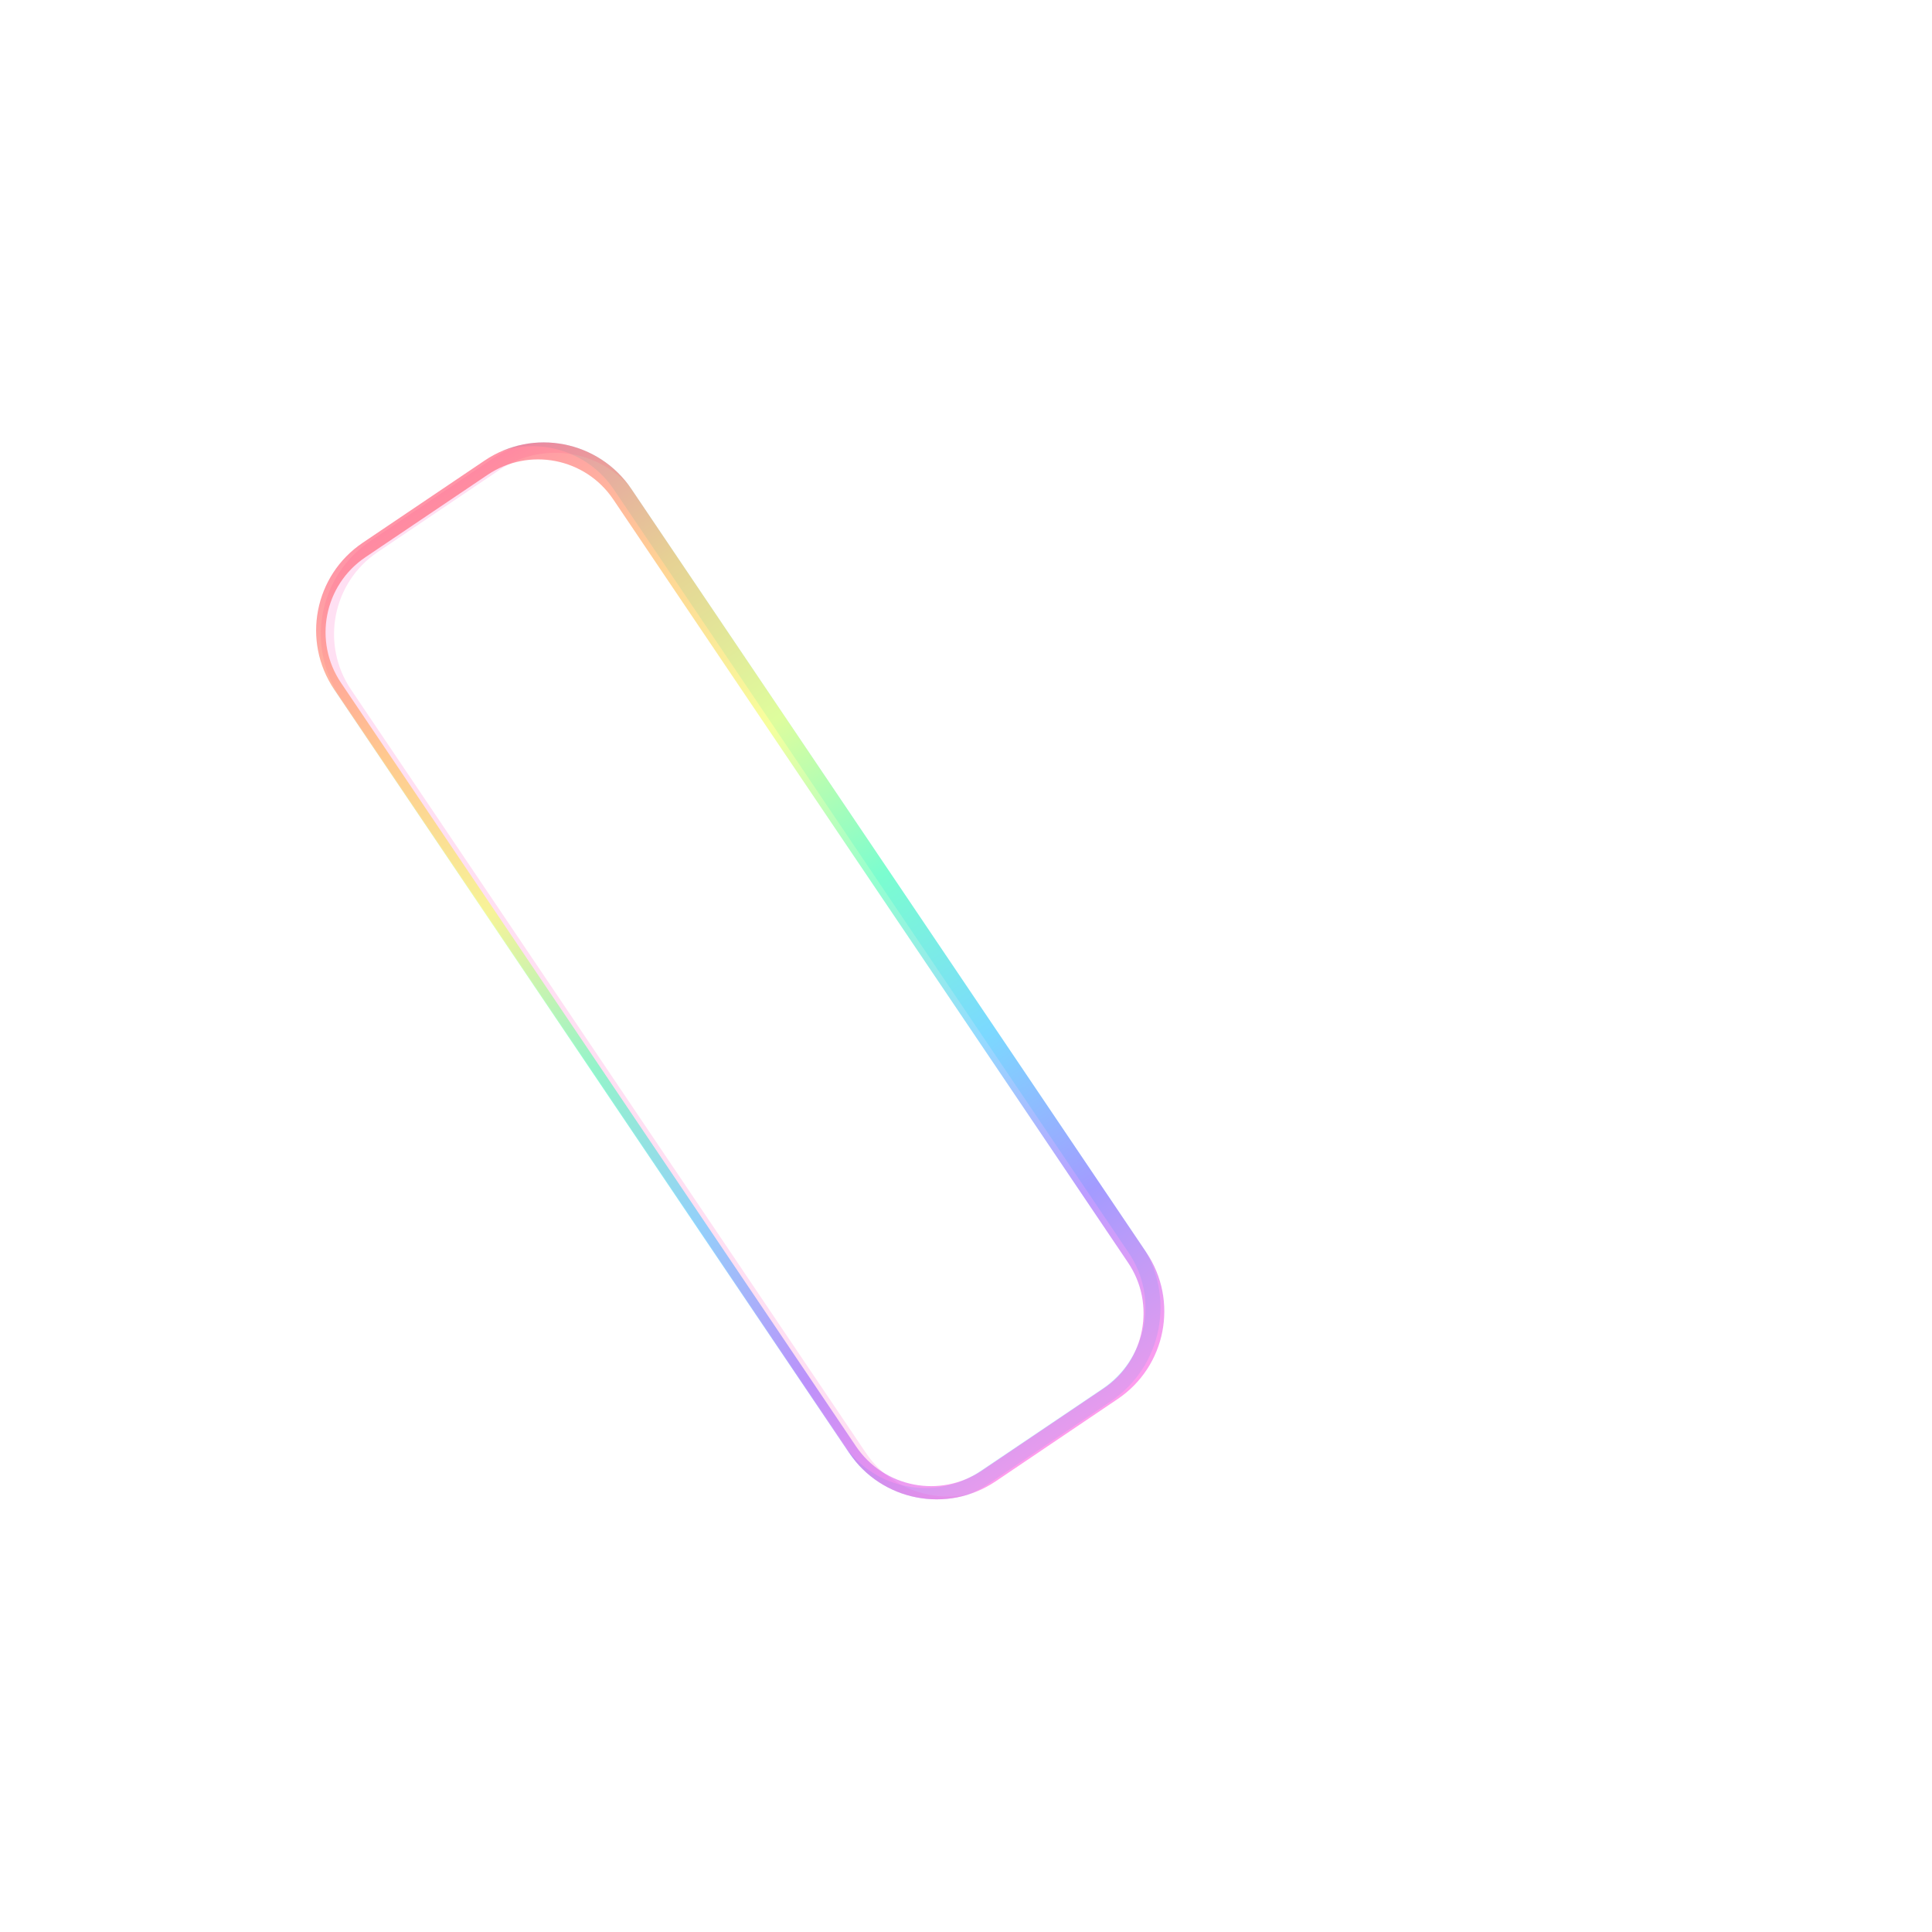
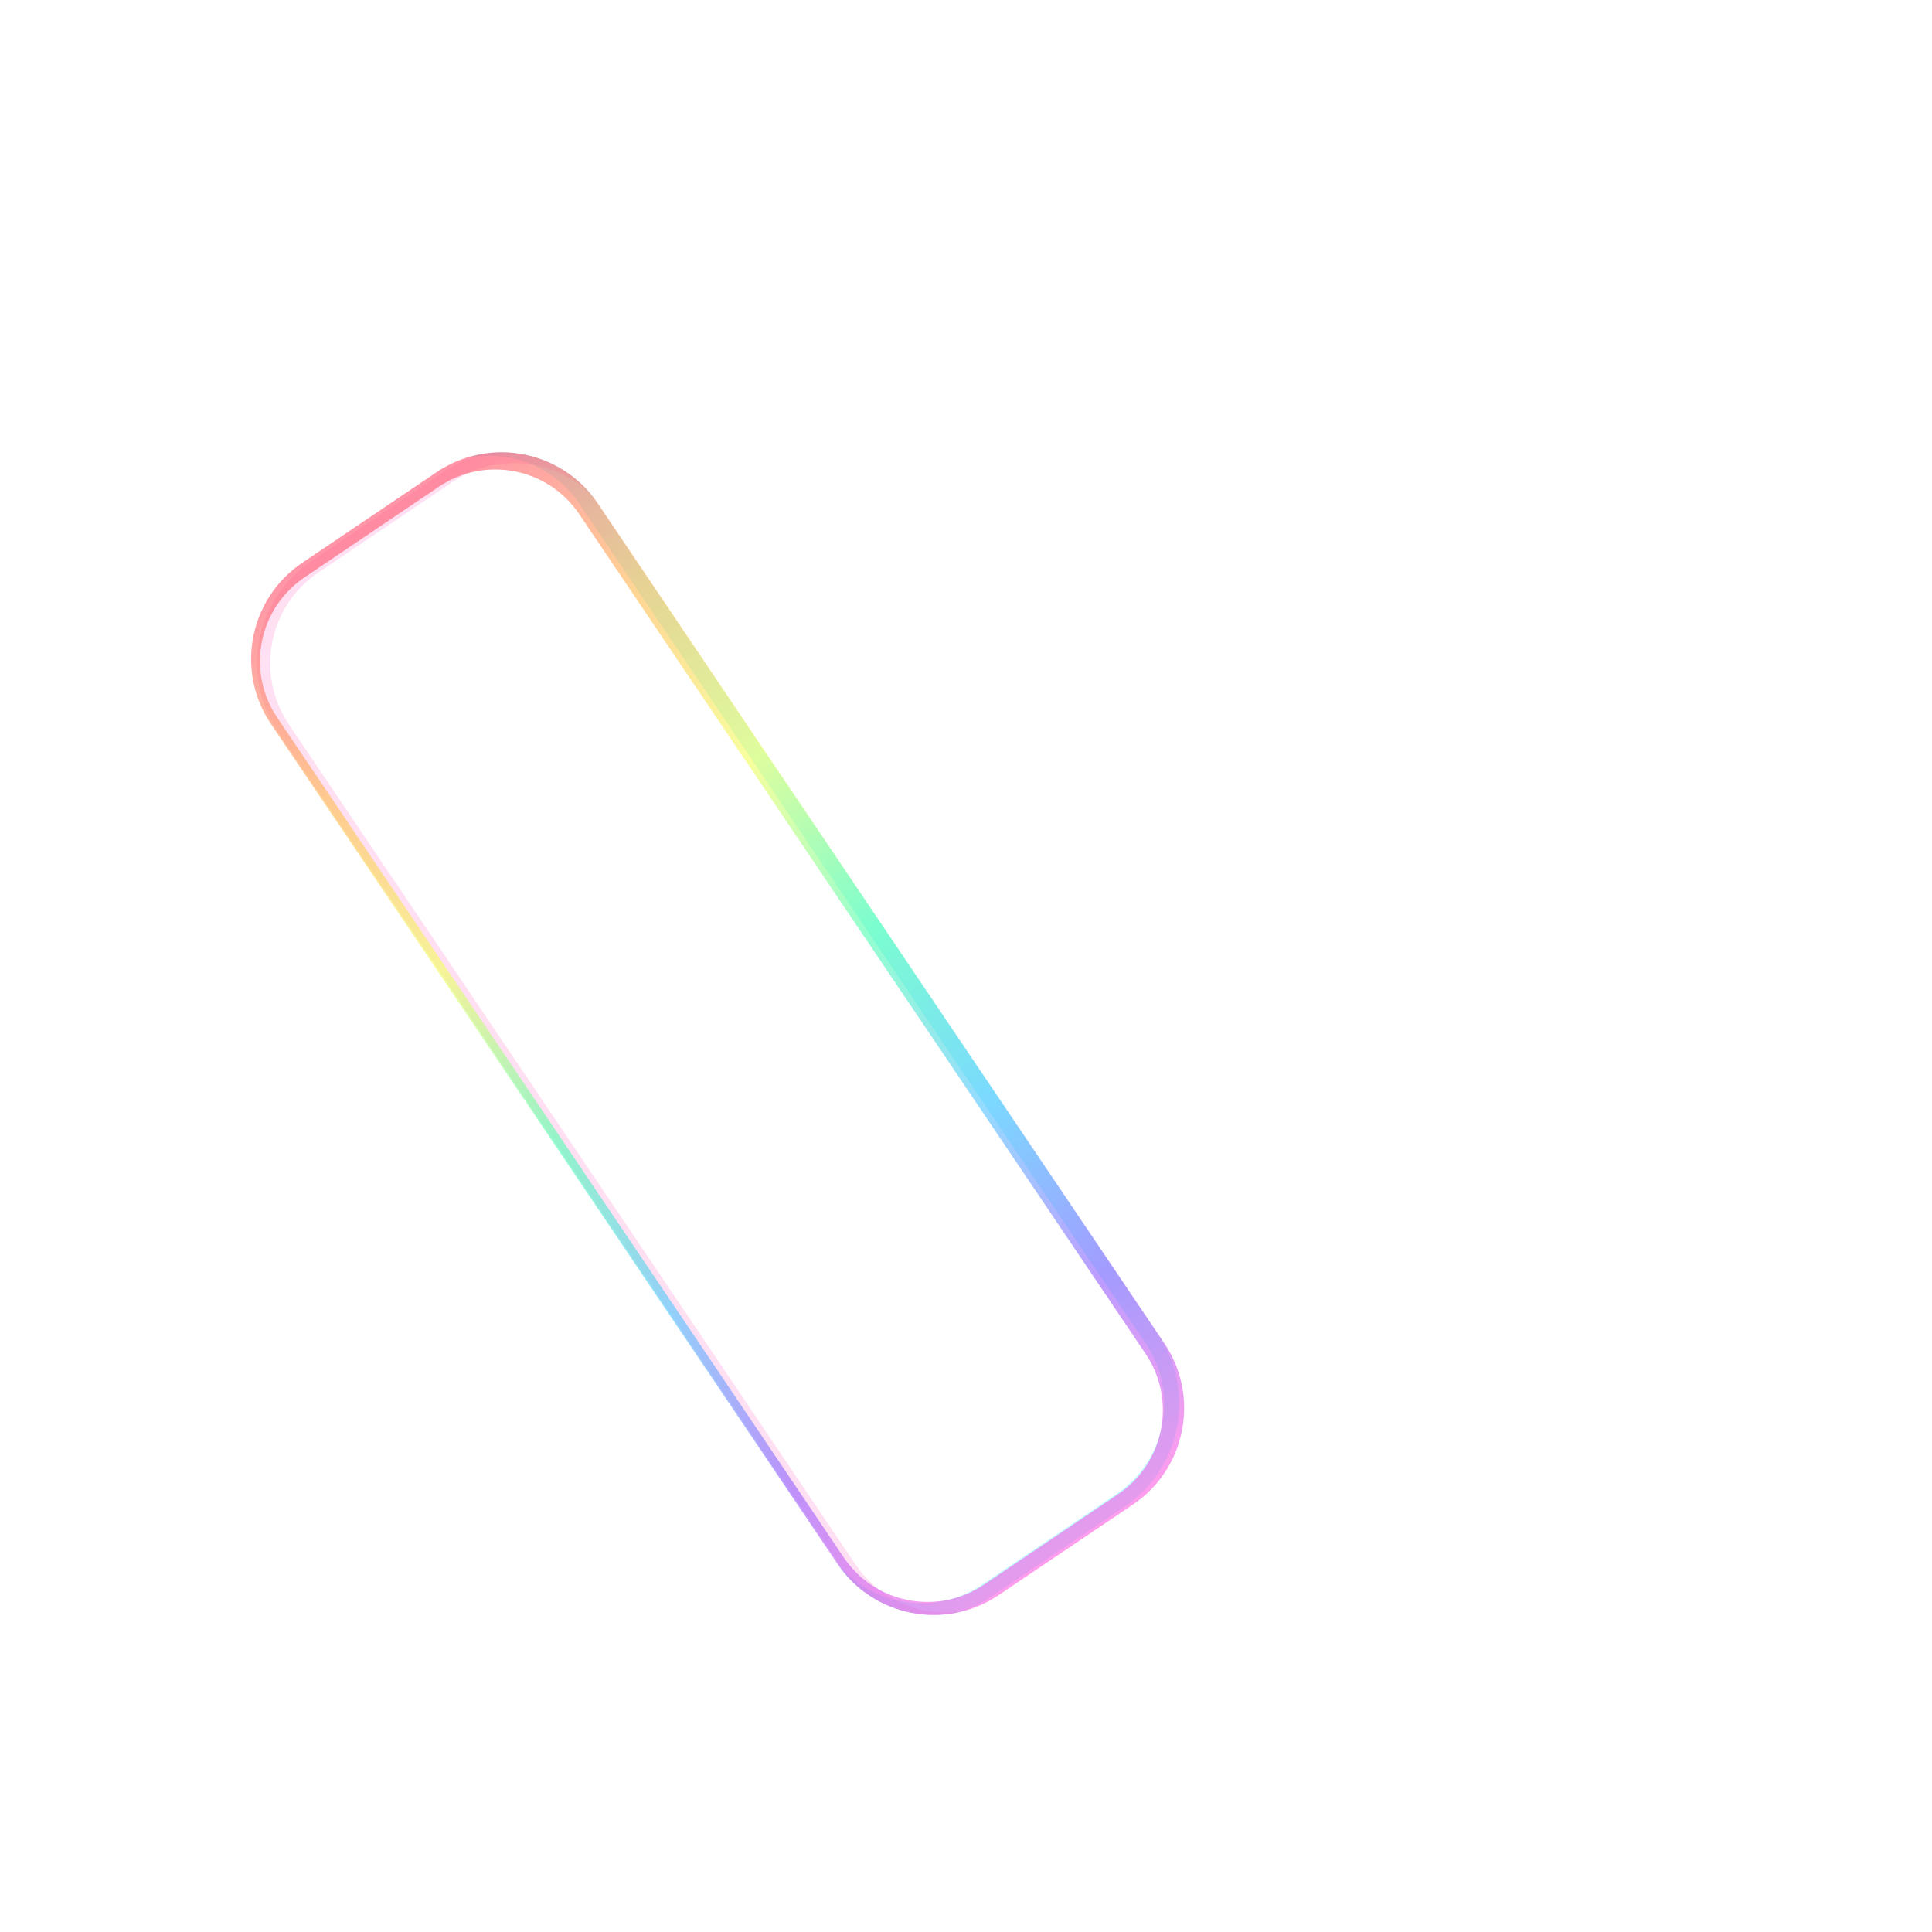
<svg xmlns="http://www.w3.org/2000/svg" viewBox="0 0 1024 1024">
  <defs>
-     <linearGradient id="s" gradientUnits="userSpaceOnUse" x1="224.6" y1="265.9" x2="560.1" y2="763.3">
+     <linearGradient id="s" gradientUnits="userSpaceOnUse" x1="195.8" y1="274.3" x2="564.9" y2="821.4">
      <stop offset="0.000" stop-color="#FF4D6D" />
      <stop offset="0.167" stop-color="#FFB84D" />
      <stop offset="0.333" stop-color="#F2FF5C" />
      <stop offset="0.500" stop-color="#4DFFB0" />
      <stop offset="0.667" stop-color="#4DC3FF" />
      <stop offset="0.833" stop-color="#8F5CFF" />
      <stop offset="1.000" stop-color="#FF5CE1" />
    </linearGradient>
    <clipPath id="c">
-       <path d="M192.24 287.68 L256.91 244.07 A56 56 0 0 1 334.65 259.18 L607.53 663.75 A56 56 0 0 1 592.42 741.49 L527.76 785.11 A56 56 0 0 1 450.02 769.99 L177.13 365.42 A56 56 0 0 1 192.24 287.68 Z" />
+       <path d="M160.27 298.25 L231.40 250.27 A61.60 61.60 0 0 1 316.91 266.90 L617.09 711.92 A61.60 61.60 0 0 1 600.47 797.44 L529.33 845.42 A61.60 61.60 0 0 1 443.82 828.79 L143.64 383.77 A61.60 61.60 0 0 1 160.27 298.25 Z" />
    </clipPath>
  </defs>
  <g clip-path="url(#c)" fill="none">
-     <path d="M186.24 285.68 L250.91 242.07 A56 56 0 0 1 328.65 257.18 L601.53 661.75 A56 56 0 0 1 586.42 739.49 L521.76 783.11 A56 56 0 0 1 444.02 767.99 L171.13 363.42 A56 56 0 0 1 186.24 285.68 Z" stroke="#3EF0FF" stroke-opacity="0.32" stroke-width="8" />
-     <path d="M198.24 289.68 L262.91 246.07 A56 56 0 0 1 340.65 261.18 L613.53 665.75 A56 56 0 0 1 598.42 743.49 L533.76 787.11 A56 56 0 0 1 456.02 771.99 L183.13 367.42 A56 56 0 0 1 198.24 289.68 Z" stroke="#FF3DB4" stroke-opacity="0.16" stroke-width="7" />
-     <path d="M189.24 288.68 L253.91 245.07 A56 56 0 0 1 331.65 260.18 L604.53 664.75 A56 56 0 0 1 589.42 742.49 L524.76 786.11 A56 56 0 0 1 447.02 770.99 L174.13 366.42 A56 56 0 0 1 189.24 288.68 Z" stroke="url(#s)" stroke-opacity="0.6" stroke-width="16" />
+     <path d="M153.67 296.05 L224.80 248.07 A61.60 61.60 0 0 1 310.31 264.70 L610.49 709.72 A61.60 61.60 0 0 1 593.87 795.24 L522.73 843.22 A61.60 61.60 0 0 1 437.22 826.59 L137.04 381.57 A61.60 61.60 0 0 1 153.67 296.05 Z" stroke="#3EF0FF" stroke-opacity="0.32" stroke-width="8" />
+     <path d="M166.87 300.45 L238.00 252.47 A61.60 61.60 0 0 1 323.51 269.10 L623.69 714.12 A61.60 61.60 0 0 1 607.07 799.64 L535.93 847.62 A61.60 61.60 0 0 1 450.42 830.99 L150.24 385.97 A61.60 61.60 0 0 1 166.87 300.45 Z" stroke="#FF3DB4" stroke-opacity="0.16" stroke-width="7" />
+     <path d="M156.97 299.35 L228.10 251.37 A61.60 61.60 0 0 1 313.61 268.00 L613.79 713.02 A61.60 61.60 0 0 1 597.17 798.54 L526.03 846.52 A61.60 61.60 0 0 1 440.52 829.89 L140.34 384.87 A61.60 61.60 0 0 1 156.97 299.35 Z" stroke="url(#s)" stroke-opacity="0.6" stroke-width="16" />
  </g>
</svg>
